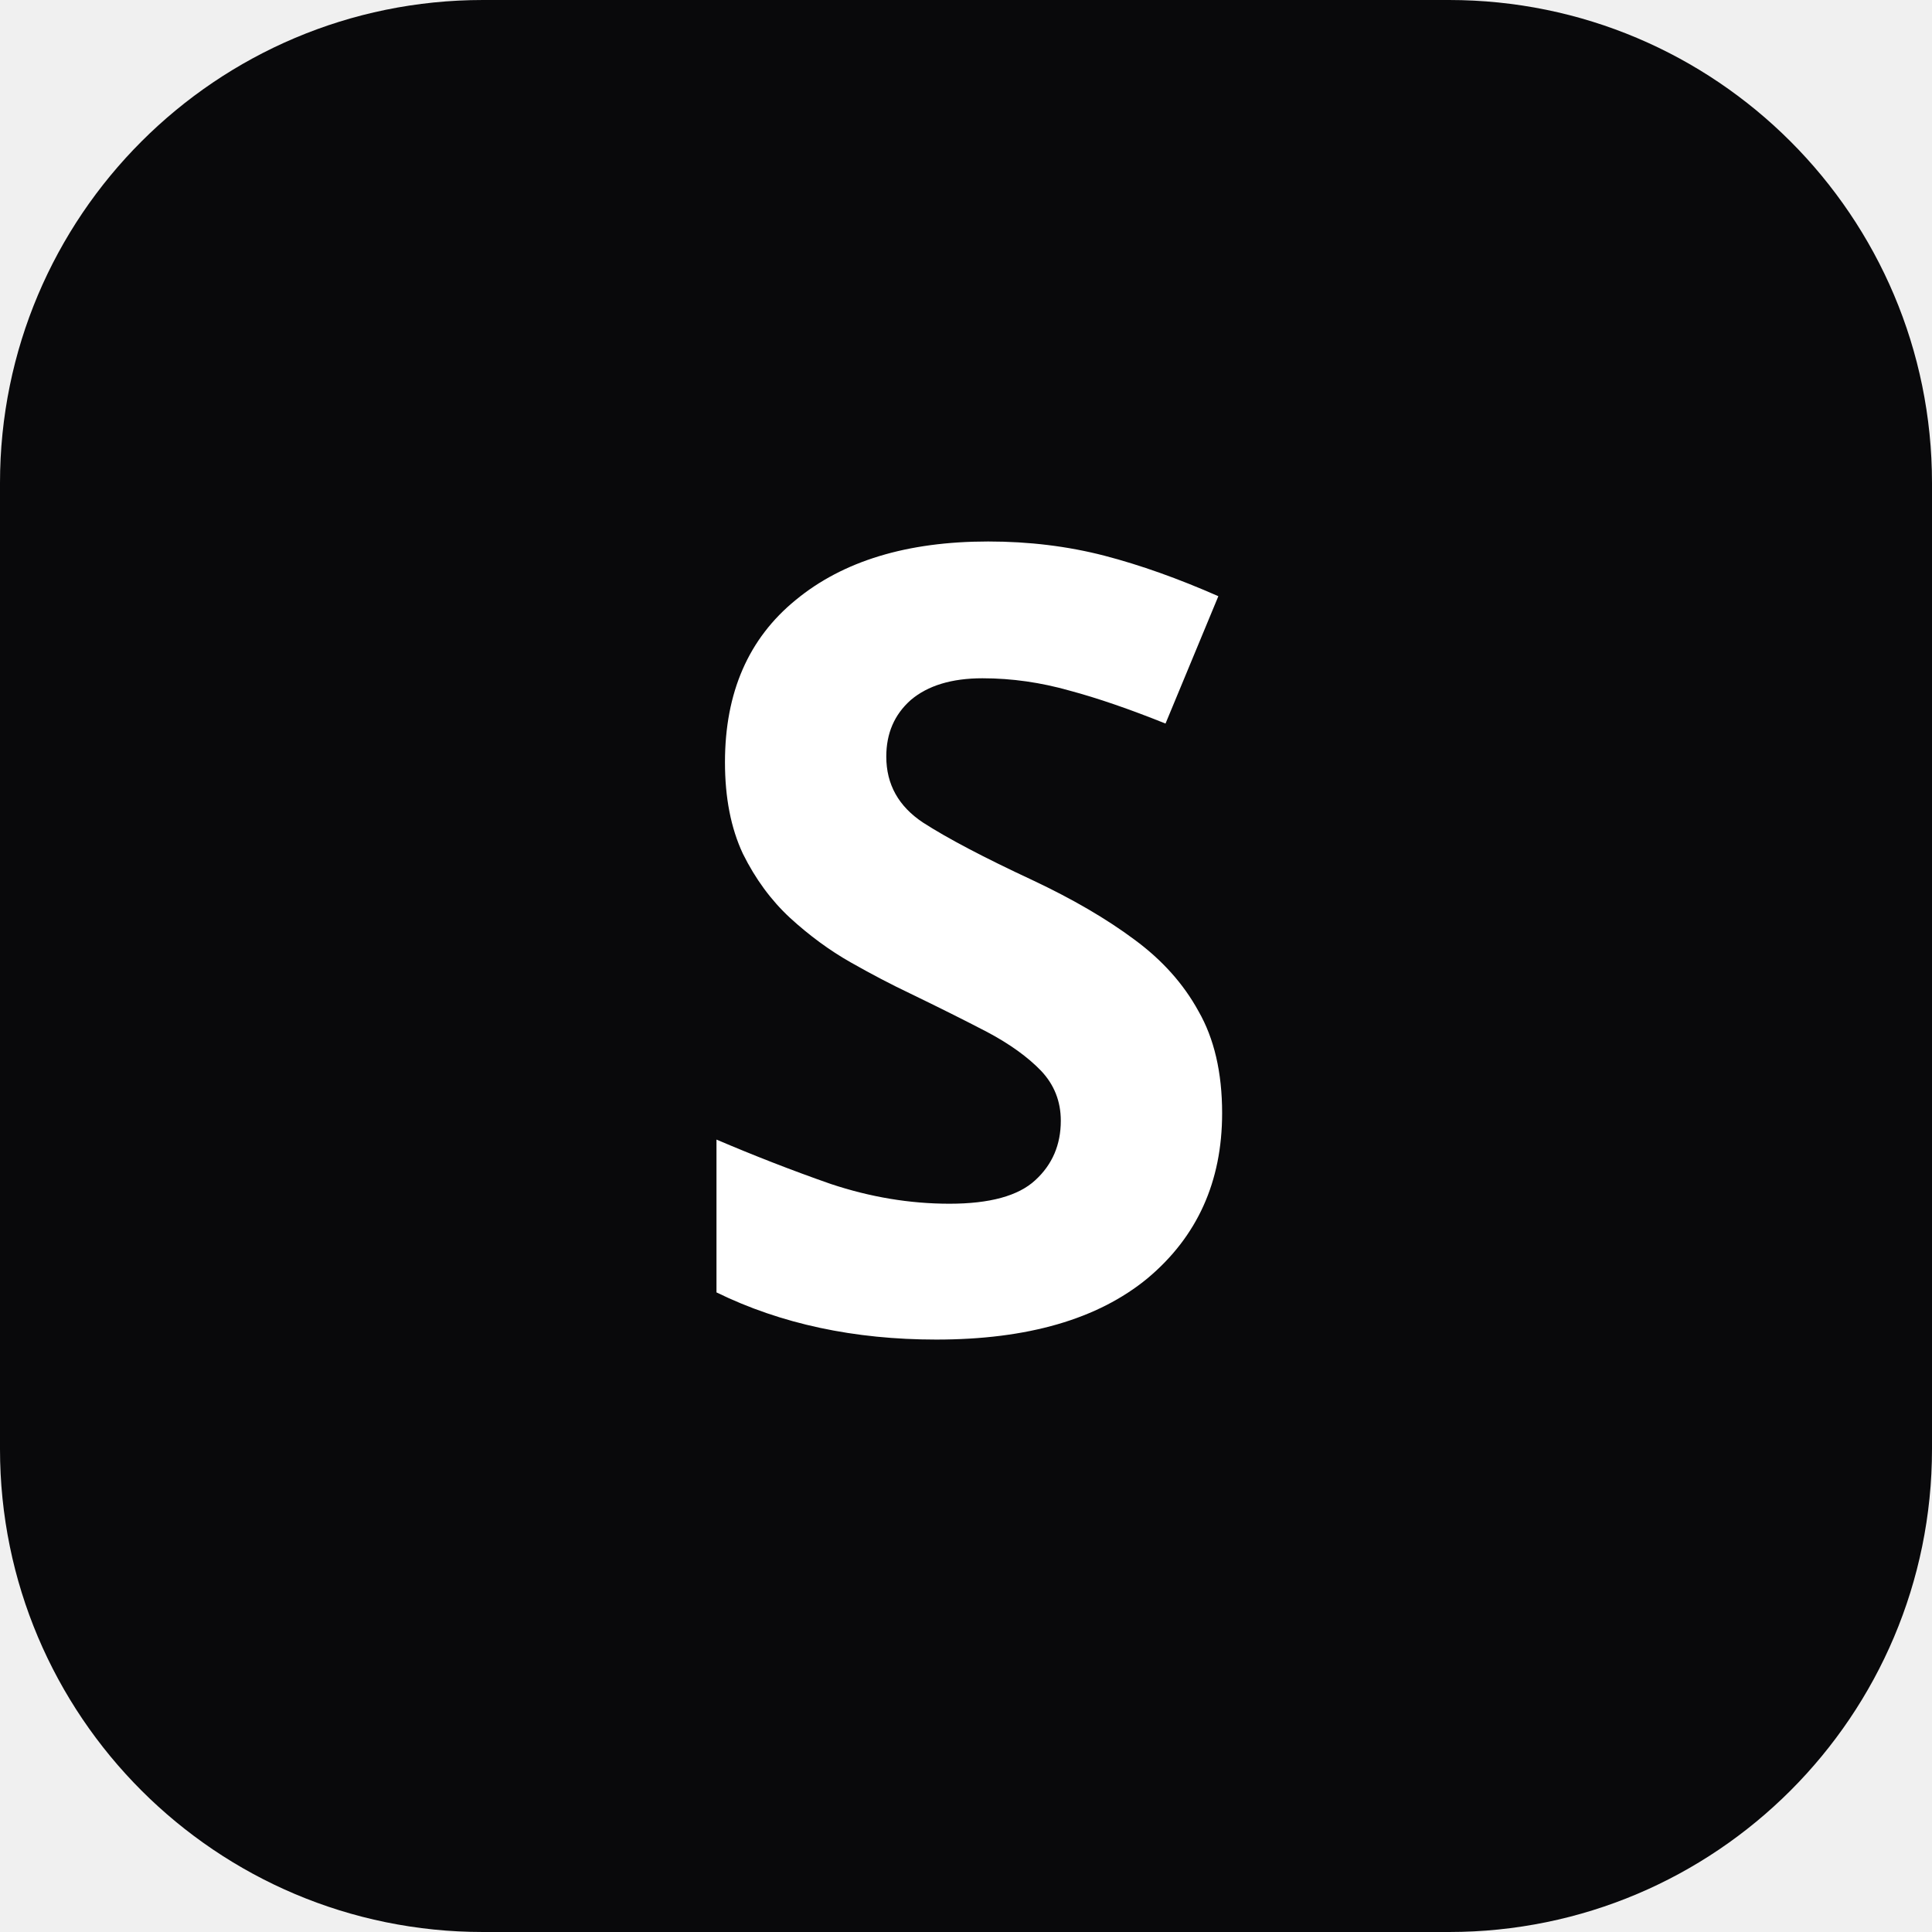
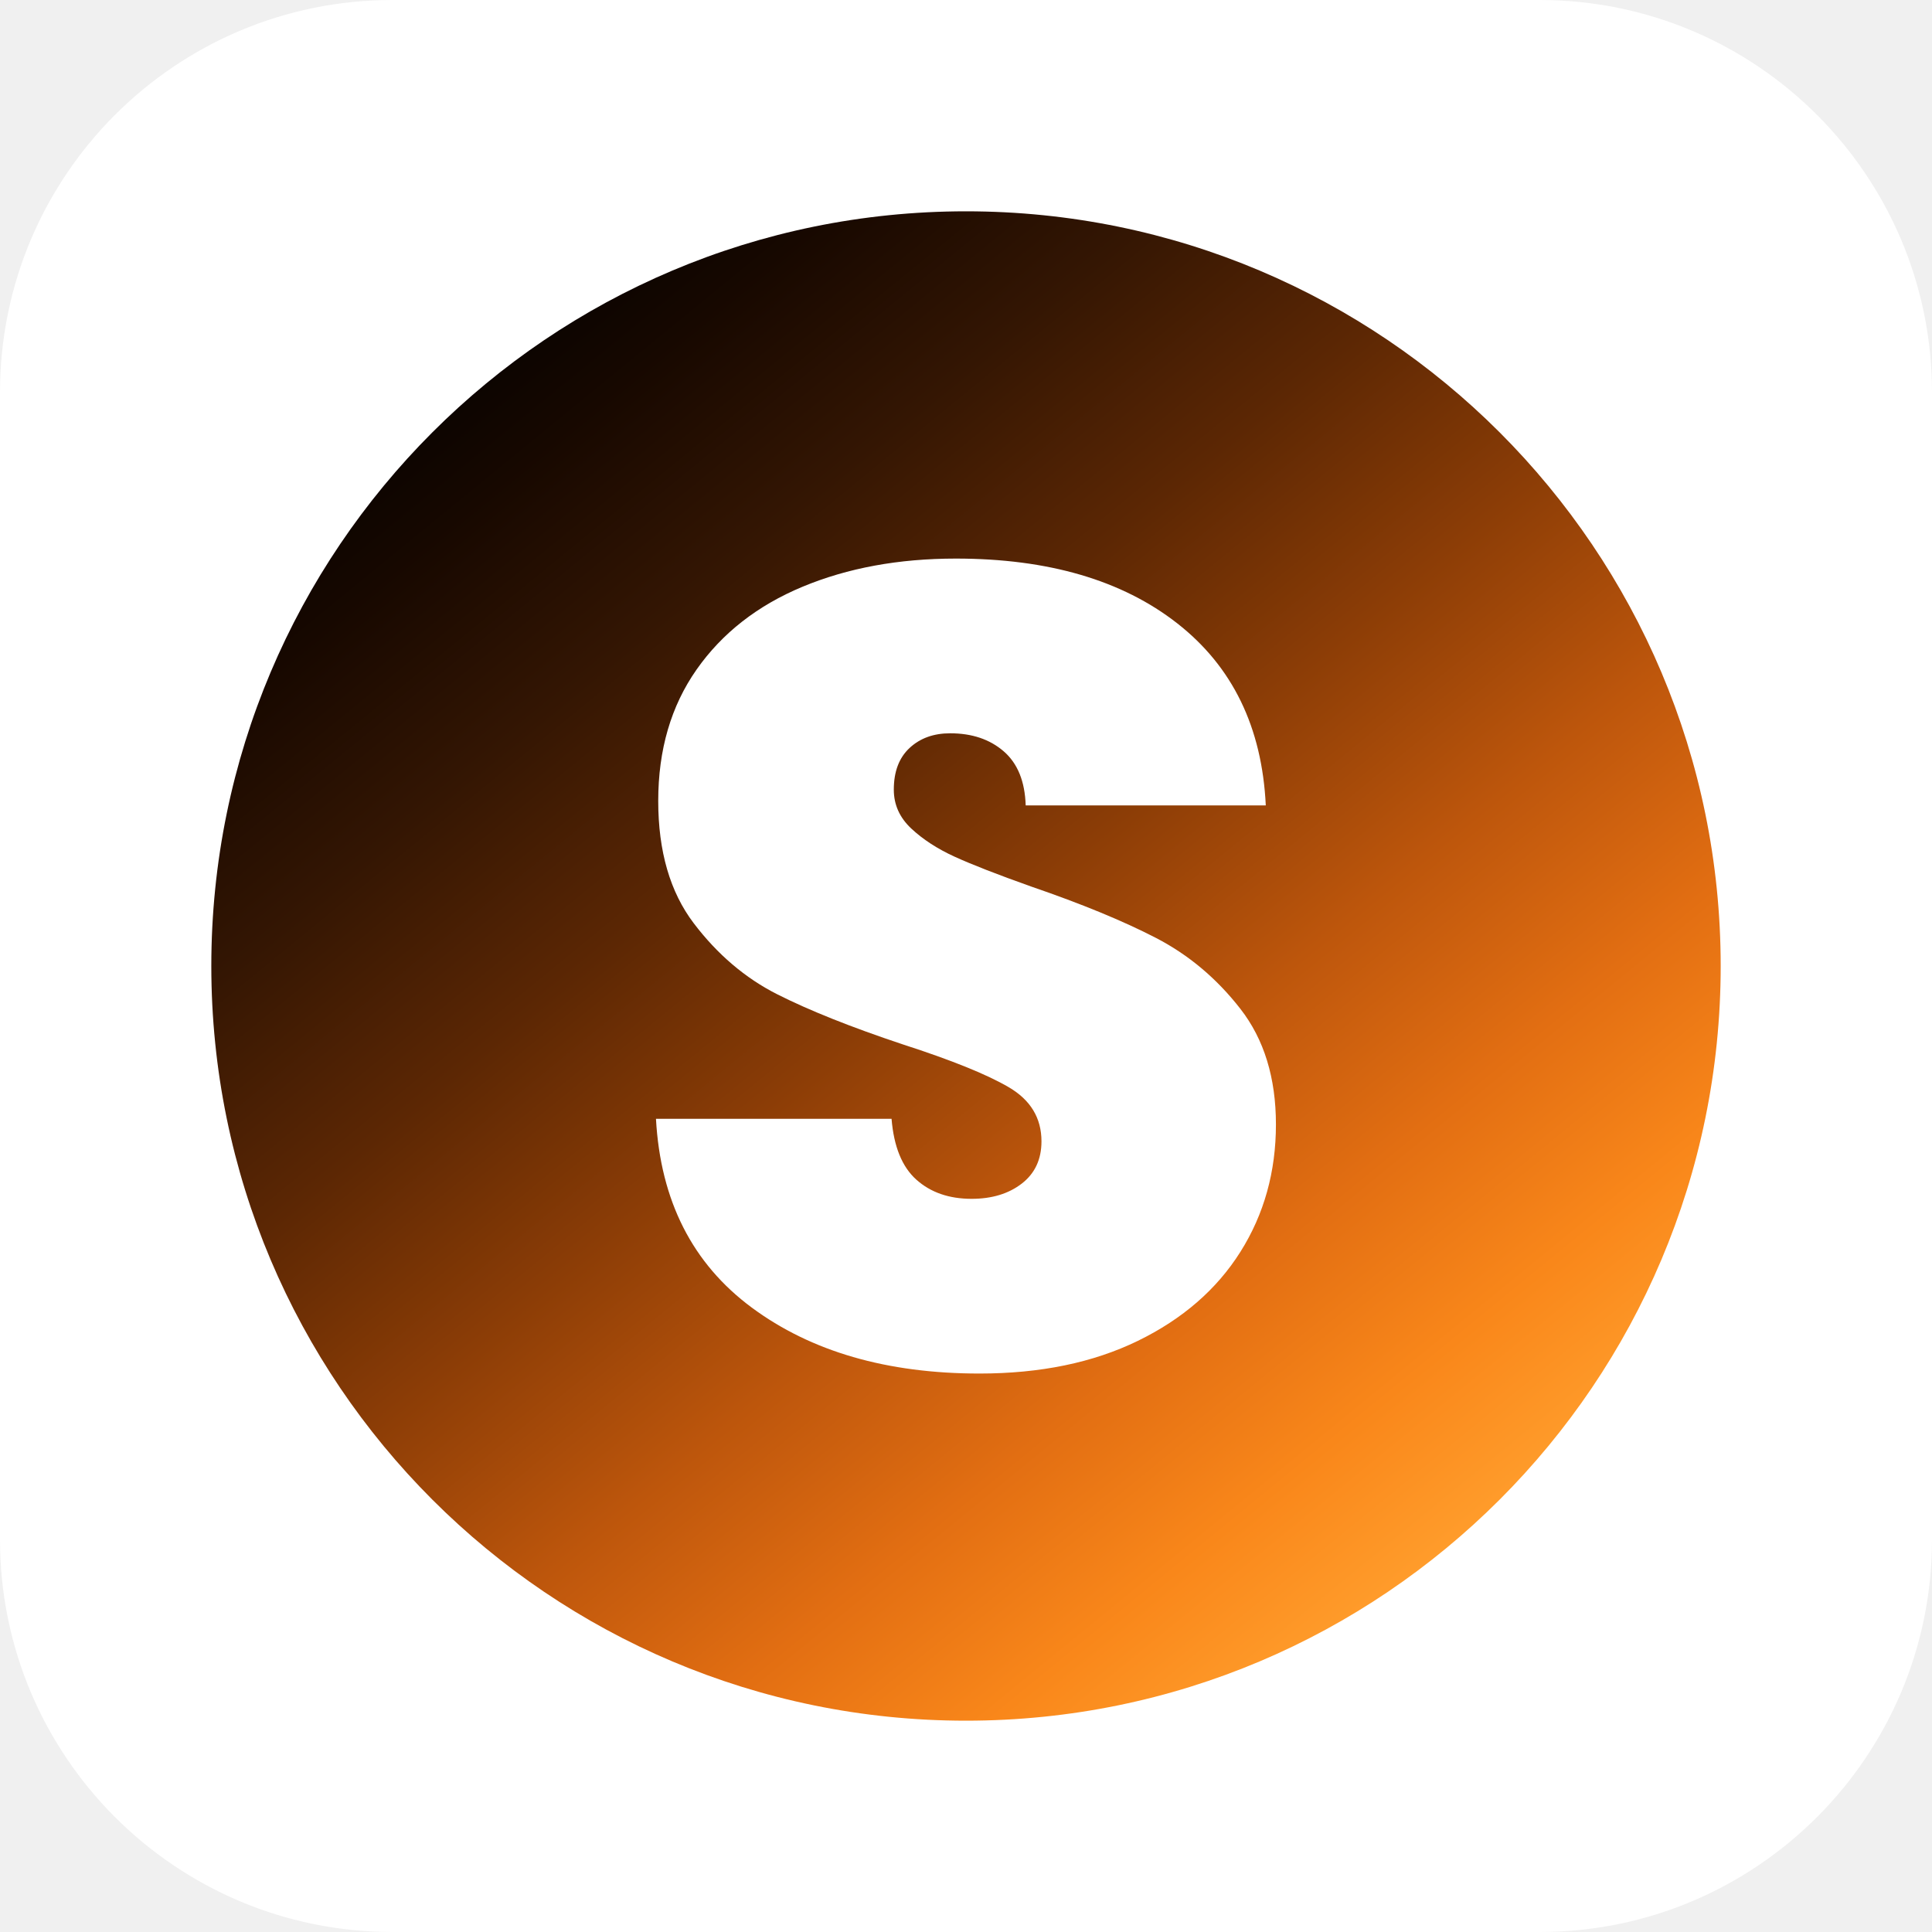
- <svg xmlns="http://www.w3.org/2000/svg" viewBox="0 0 32 32">
-   <rect width="32" height="32" rx="8" fill="#09090b" />
-   <text x="16" y="22" font-family="Poppins, sans-serif" font-size="18" font-weight="800" fill="#fff" text-anchor="middle">S</text>
+ <svg xmlns="http://www.w3.org/2000/svg" viewBox="0 0 64 64">
+   <defs>
+     <linearGradient id="g" x1="14" y1="10" x2="50" y2="54" gradientUnits="userSpaceOnUse">
+       <stop offset="0" stop-color="#000000" />
+       <stop offset="0.11" stop-color="#170800" />
+       <stop offset="0.23" stop-color="#341603" />
+       <stop offset="0.36" stop-color="#5c2704" />
+       <stop offset="0.49" stop-color="#8c3d06" />
+       <stop offset="0.62" stop-color="#bd560c" />
+       <stop offset="0.74" stop-color="#e26e12" />
+       <stop offset="0.85" stop-color="#f9871a" />
+       <stop offset="0.94" stop-color="#ff9c2b" />
+       <stop offset="1" stop-color="#ffb457" />
+     </linearGradient>
+   </defs>
+   <rect width="64" height="64" rx="13" fill="#ffffff" />
+   <circle cx="32" cy="32" r="25" fill="url(#g)" />
+   <g transform="translate(20.423,45.239) scale(0.03734,-0.03734)">
+     <path d="M35 219H244Q247 182 266.0 165.0Q285 148 315 148Q342 148 359.5 161.5Q377 175 377 199Q377 230 348.0 247.0Q319 264 254 285Q185 308 142.5 329.5Q100 351 68.5 392.5Q37 434 37 501Q37 569 71.0 617.5Q105 666 165.0 691.0Q225 716 301 716Q424 716 497.5 658.5Q571 601 576 497H363Q362 529 343.5 545.0Q325 561 296 561Q274 561 260.0 548.0Q246 535 246 511Q246 491 261.5 476.5Q277 462 300.0 451.5Q323 441 368 425Q435 402 478.5 379.5Q522 357 553.5 316.5Q585 276 585 214Q585 151 553.5 101.0Q522 51 462.5 22.0Q403 -7 322 -7Q199 -7 120.0 51.5Q41 110 35 219Z" fill="#ffffff" />
+   </g>
</svg>
